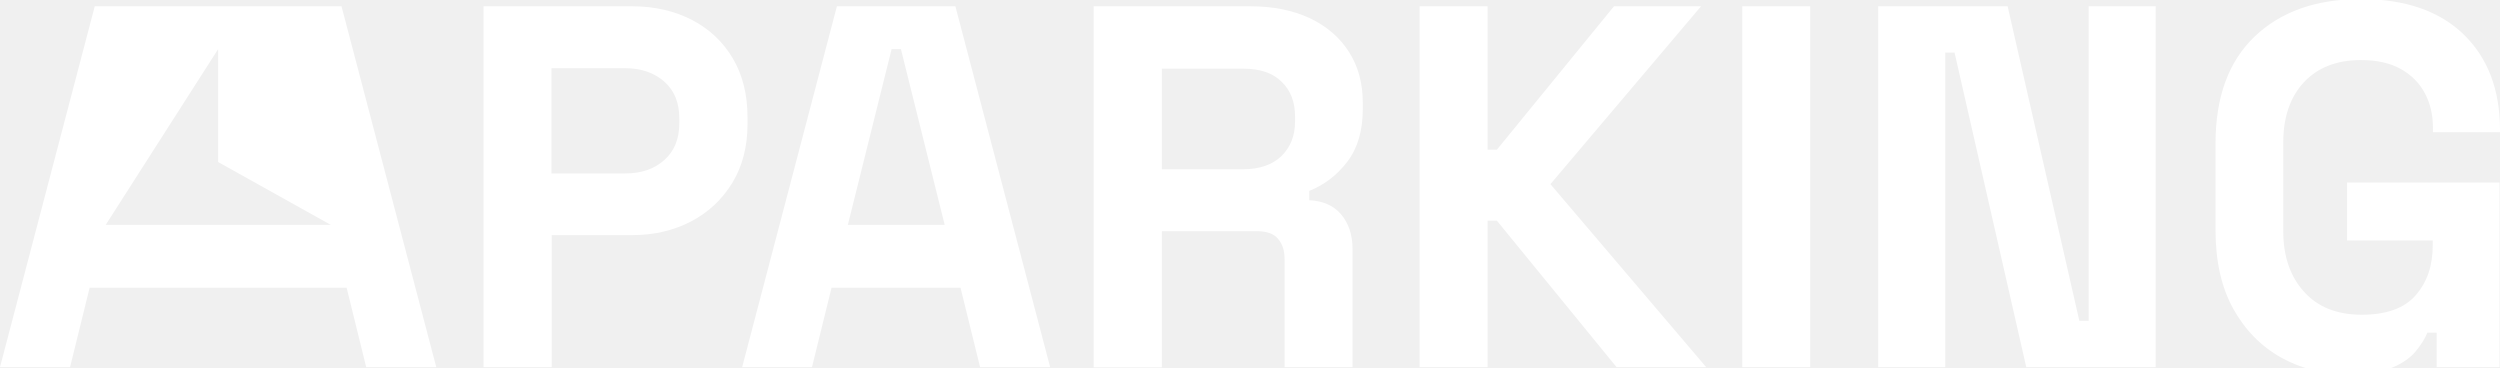
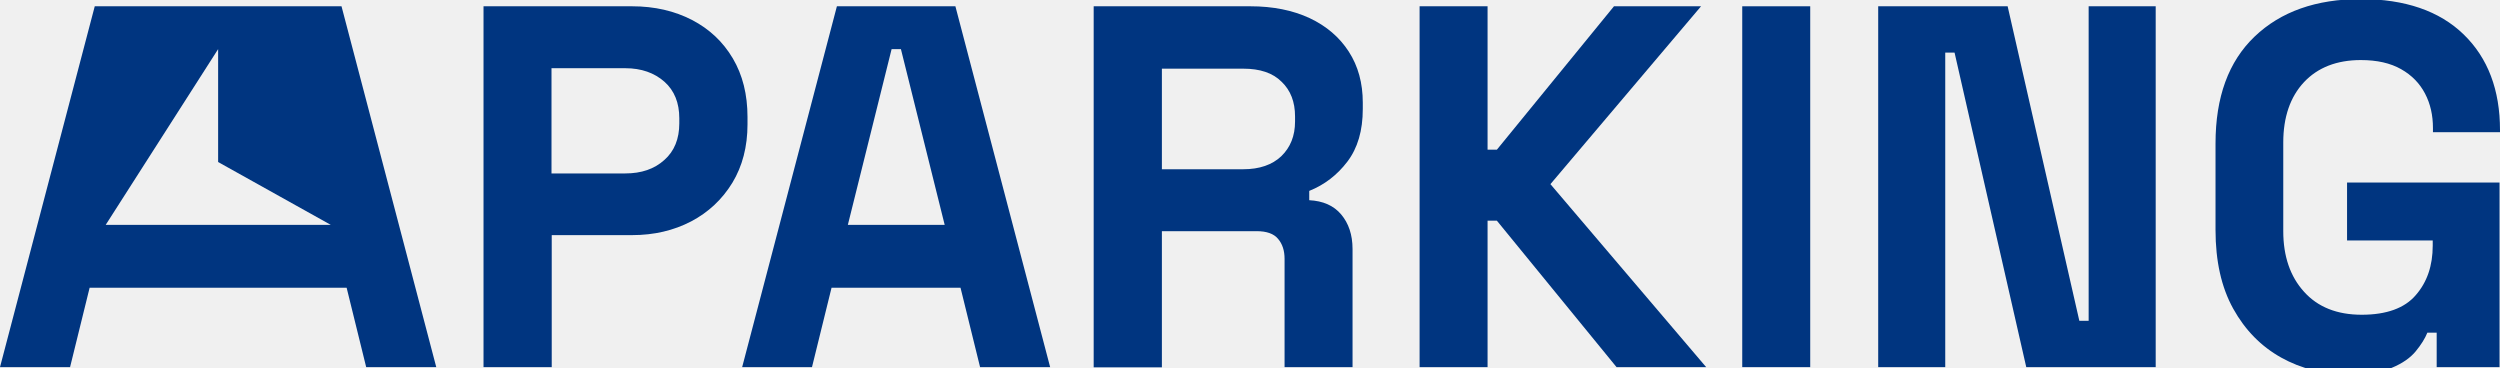
<svg xmlns="http://www.w3.org/2000/svg" version="1.1" id="Layer_1" x="0px" y="0px" viewBox="0 0 1073.9 157.7" style="enable-background:new 0 0 1073.9 157.7;" xml:space="preserve">
  <style type="text/css">
- 	.st0{fill:#FFFFFF;}
+ 	.st0{fill:#003580;}
</style>
  <g>
    <g>
      <path class="st0" d="M0,157.7l40.7-155h106l40.7,155h-30.1l-8.4-34.1H38.5l-8.4,34.1H0z M45.4,96.6h96.7l-48.4-27V21.1l0,0    L45.4,96.6z" />
    </g>
    <path class="st0" d="M207.7,157.7V2.7h63.8c9.7,0,18.3,2,25.8,5.9c7.5,3.9,13.3,9.4,17.5,16.5s6.3,15.5,6.3,25.2v3.1   c0,9.6-2.2,18-6.5,25.1c-4.4,7.2-10.3,12.7-17.7,16.6c-7.5,3.9-15.9,5.9-25.4,5.9h-34.5v56.7H207.7z M236.9,74.5h31.7   c6.9,0,12.5-1.9,16.8-5.8c4.3-3.8,6.4-9.1,6.4-15.7v-2.2c0-6.6-2.1-11.9-6.4-15.7c-4.3-3.8-9.9-5.8-16.8-5.8h-31.7V74.5z" />
    <path class="st0" d="M318.8,157.7l40.7-155h50.9l40.7,155h-30.1l-8.4-34.1h-55.4l-8.4,34.1H318.8z M364.2,96.6h41.6L387,21.1h-4   L364.2,96.6z" />
    <path class="st0" d="M469.8,157.7V2.7h67.3c9.7,0,18.2,1.7,25.5,5.1c7.2,3.4,12.8,8.2,16.8,14.4c4,6.2,6,13.5,6,21.9v2.7   c0,9.3-2.2,16.8-6.6,22.6c-4.4,5.8-9.9,10-16.4,12.6v4c5.9,0.3,10.5,2.3,13.7,6.1c3.2,3.8,4.9,8.7,4.9,14.9v50.7h-29.2v-46.5   c0-3.5-0.9-6.4-2.8-8.6c-1.8-2.2-4.9-3.3-9.2-3.3h-40.7v58.5H469.8z M499.1,72.7h35c6.9,0,12.4-1.9,16.3-5.6   c3.9-3.8,5.9-8.7,5.9-14.9v-2.2c0-6.2-1.9-11.2-5.8-14.9c-3.8-3.8-9.3-5.6-16.4-5.6h-35V72.7z" />
    <path class="st0" d="M609.8,157.7V2.7H639v61.6h4l50.3-61.6h37.4L666,79.1l66.9,78.6h-38.5L643,94.8h-4v62.9H609.8z" />
    <path class="st0" d="M748.4,157.7V2.7h29.2v155H748.4z" />
    <path class="st0" d="M806.8,157.7V2.7h55.6l30.8,135.1h4V2.7h28.8v155h-55.6L839.6,22.6h-4v135.1H806.8z" />
    <path class="st0" d="M1008.8,160.8c-10.6,0-20.3-2.4-28.9-7.2s-15.5-11.8-20.6-21c-5.1-9.2-7.6-20.5-7.6-33.8V61.6   c0-19.9,5.6-35.2,16.8-45.9C979.7,5,994.9-0.4,1014.1-0.4c19,0,33.8,5.1,44.2,15.2c10.4,10.1,15.6,23.8,15.6,41.1v0.9h-28.8V55   c0-5.5-1.1-10.4-3.4-14.8c-2.3-4.4-5.7-7.9-10.3-10.5c-4.6-2.6-10.3-3.9-17.3-3.9c-10.3,0-18.5,3.2-24.4,9.5   c-5.9,6.3-8.9,15-8.9,25.9v38.1c0,10.8,3,19.5,8.9,26c5.9,6.6,14.2,9.9,24.8,9.9c10.6,0,18.4-2.8,23.2-8.4   c4.9-5.6,7.3-12.7,7.3-21.3v-2.2h-36.8V78.4h65.5v79.3h-27v-14.8h-4c-1,2.5-2.7,5.2-5,8c-2.3,2.8-5.7,5.2-10.3,7.1   C1023,159.8,1016.7,160.8,1008.8,160.8z" />
  </g>
</svg>
